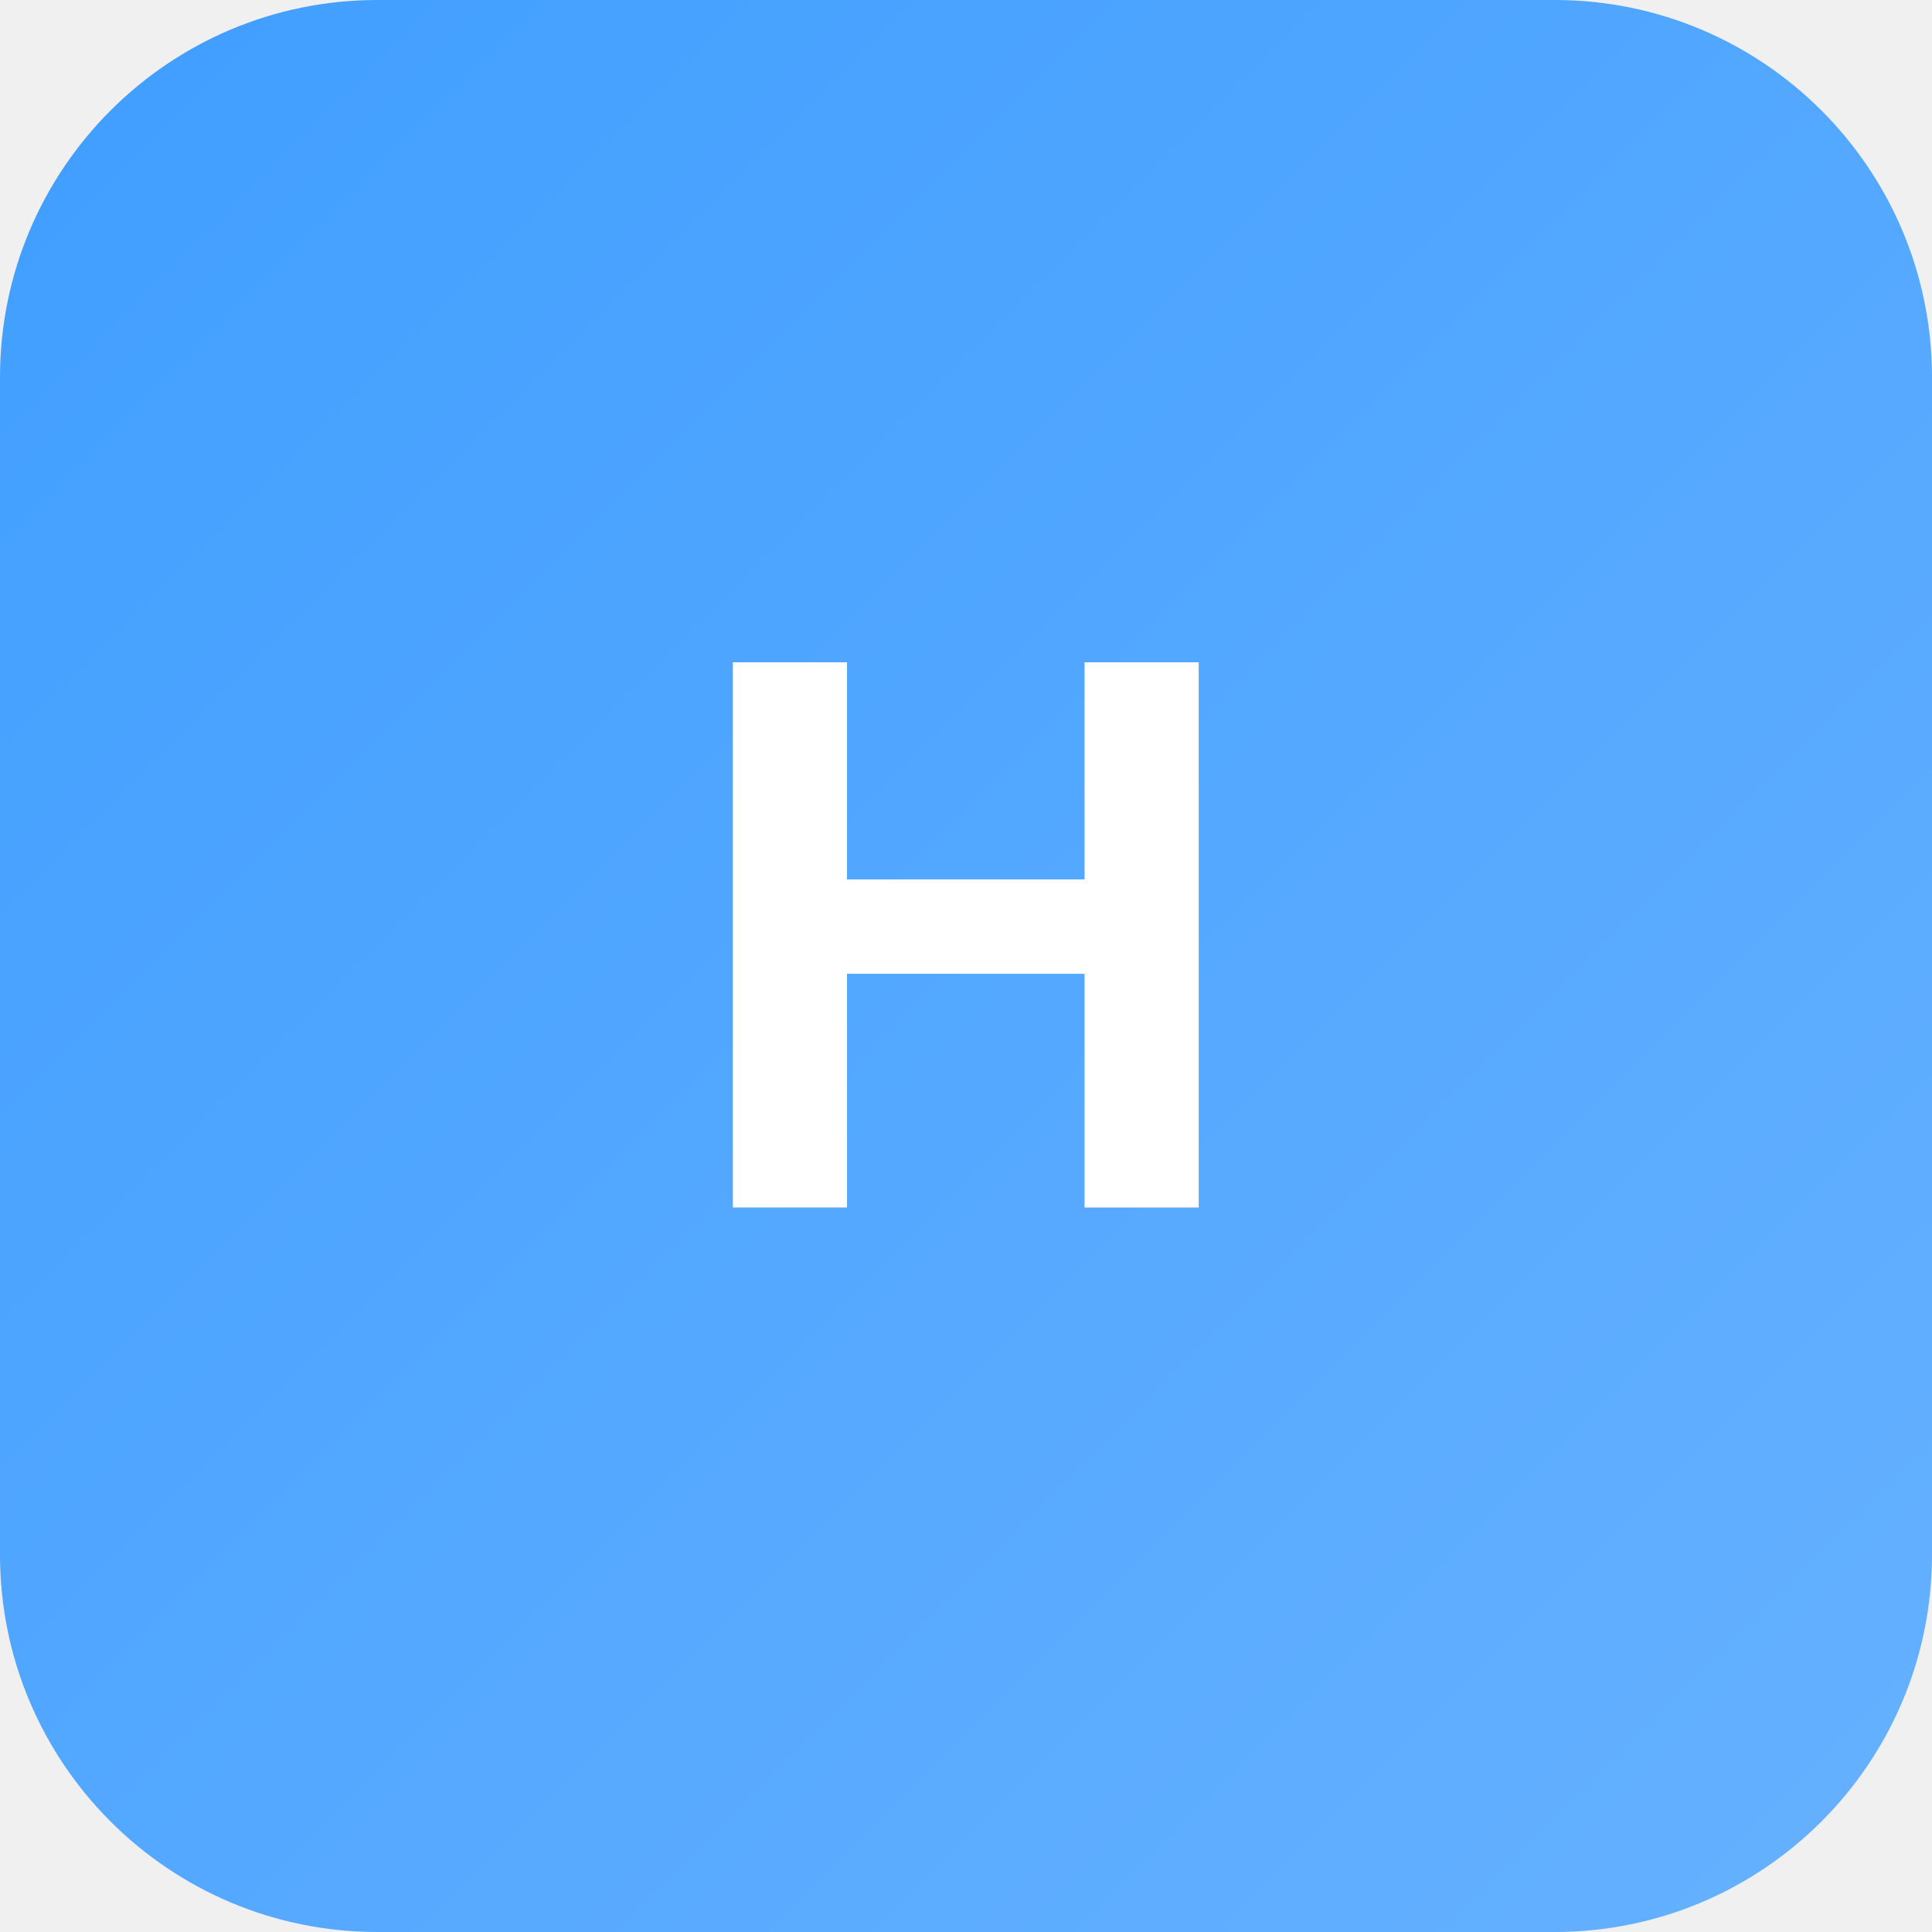
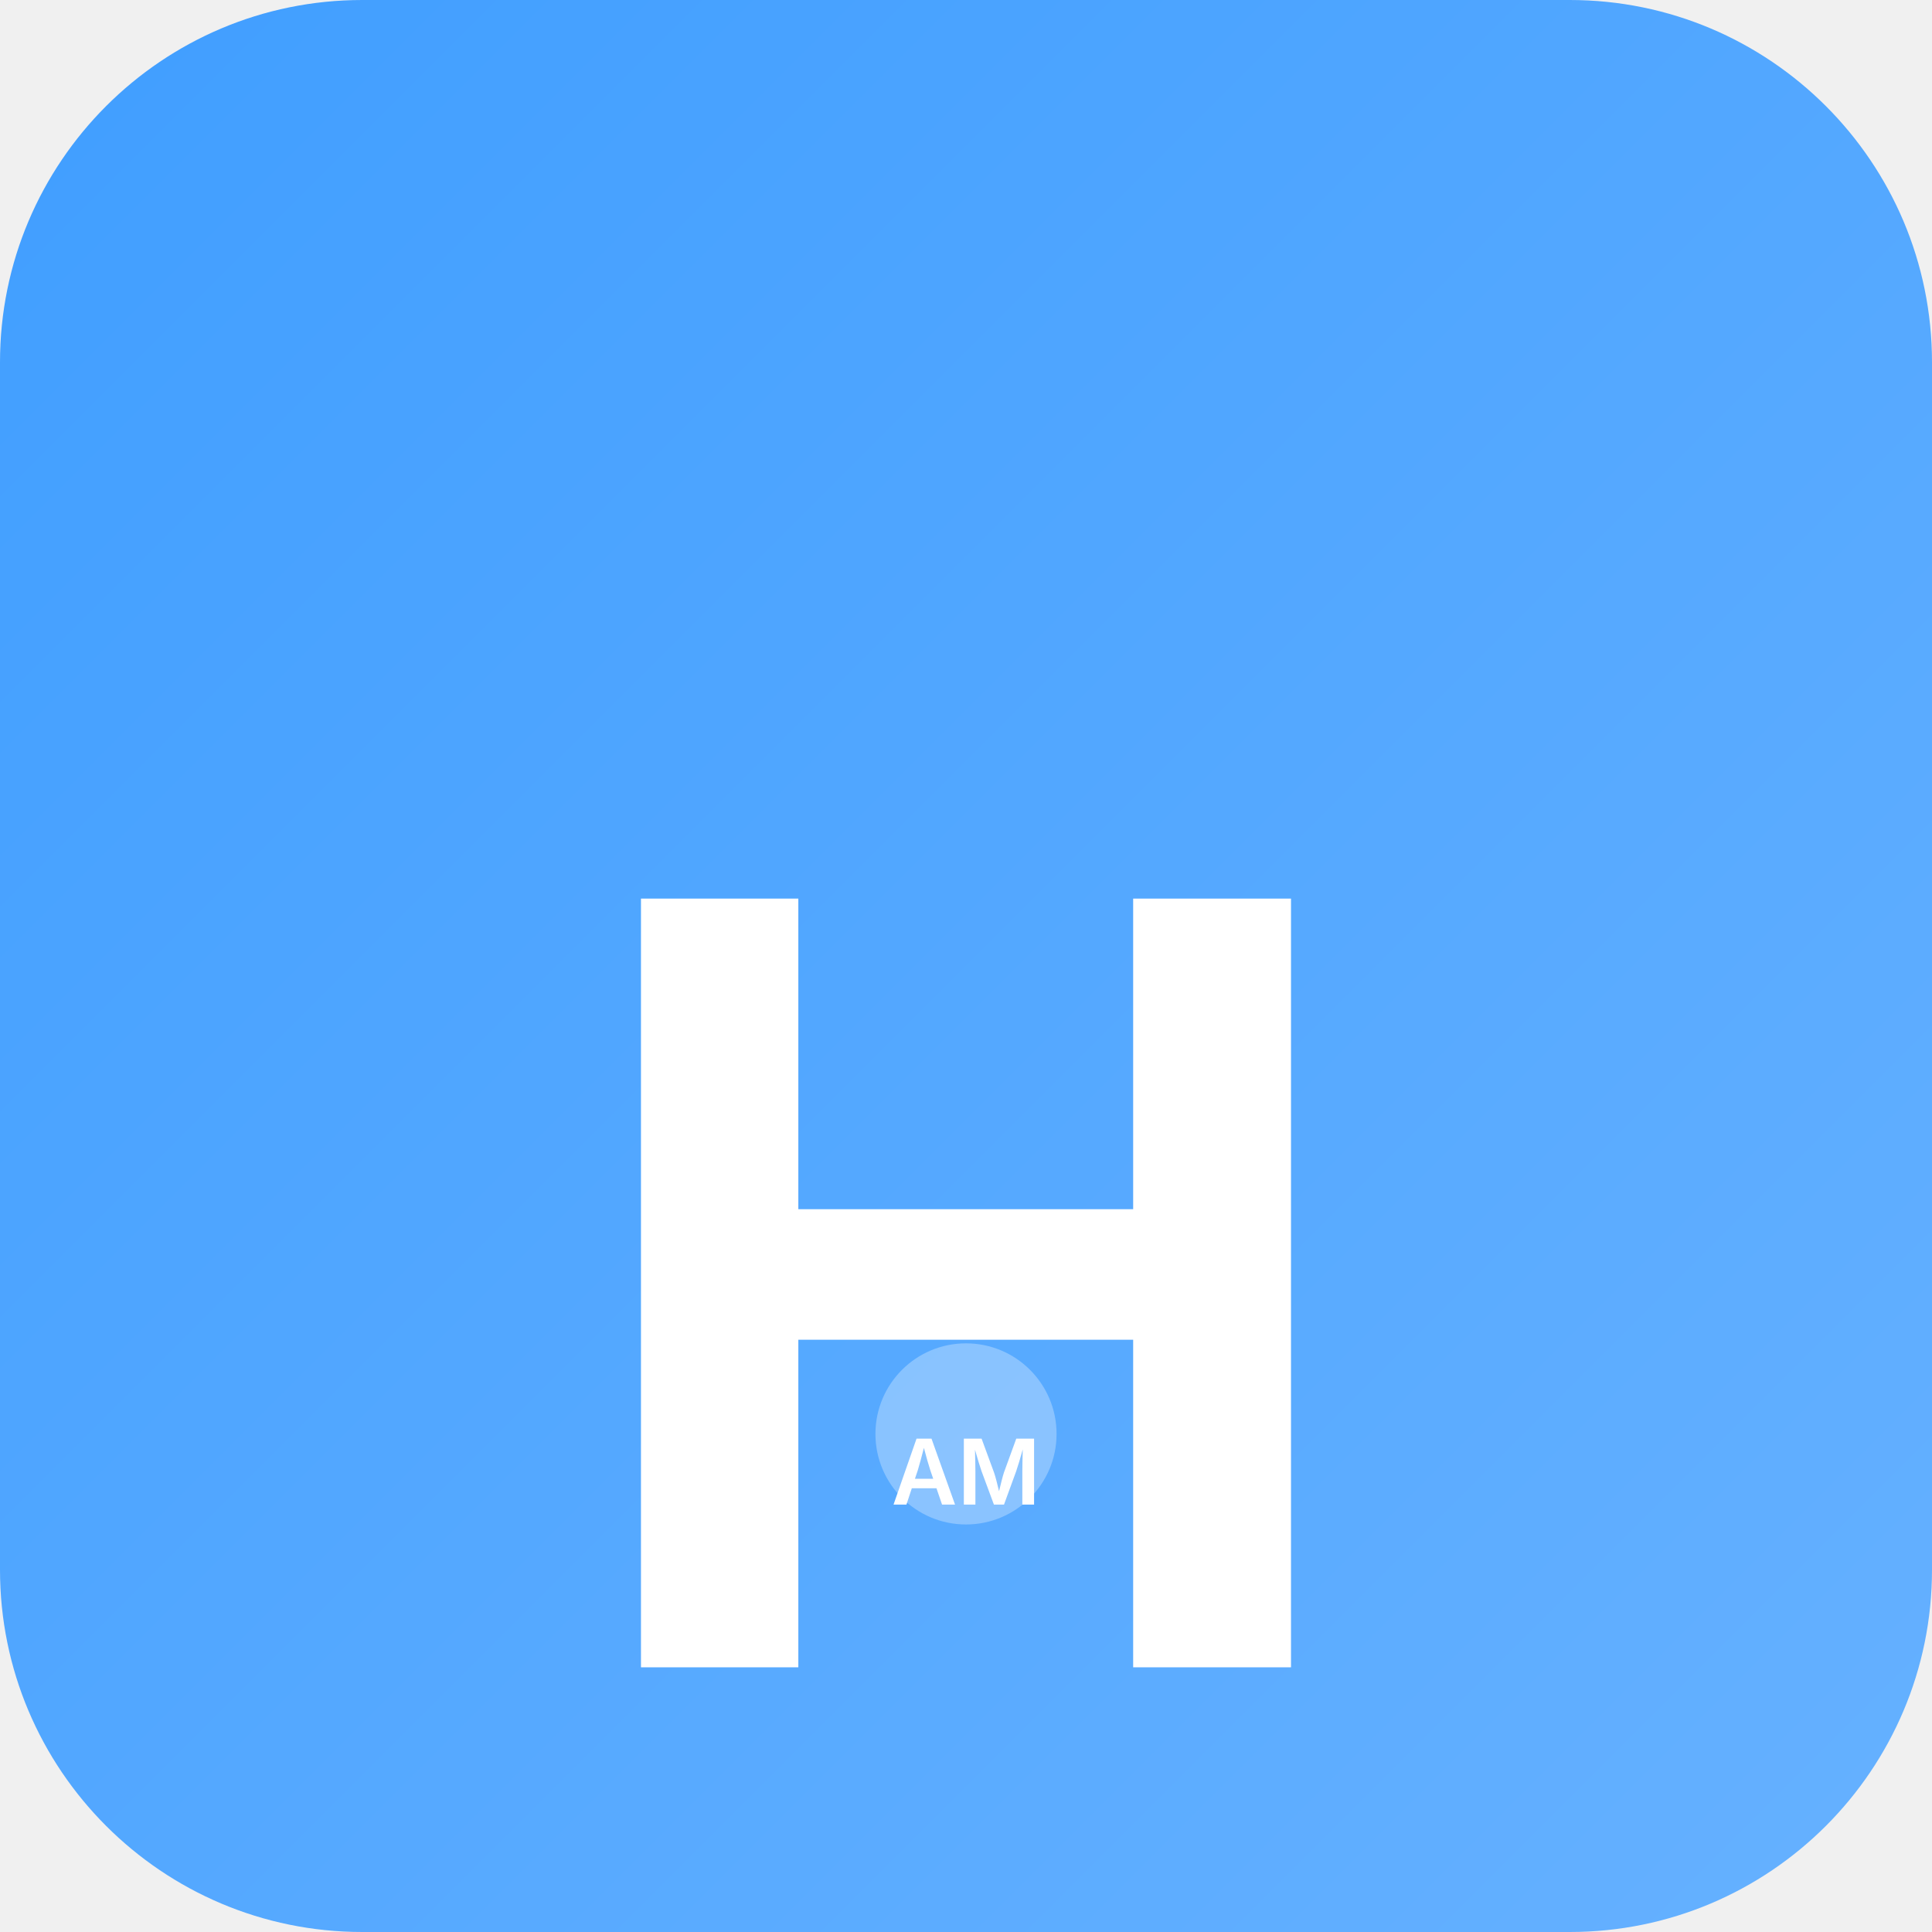
- <svg xmlns="http://www.w3.org/2000/svg" width="512" height="512" viewBox="0 0 512 512">
+ <svg xmlns="http://www.w3.org/2000/svg" viewBox="0 0 512 512" width="512" height="512">
  <defs>
    <linearGradient id="bg" x1="0%" y1="0%" x2="100%" y2="100%">
-       <stop offset="0%" style="stop-color:#409EFF" />
-       <stop offset="100%" style="stop-color:#66B1FF" />
+       <stop offset="0%" style="stop-color:#409EFF;stop-opacity:1" />
+       <stop offset="100%" style="stop-color:#66B1FF;stop-opacity:1" />
    </linearGradient>
  </defs>
-   <rect width="512" height="512" rx="100" fill="url(#bg)" />
-   <text x="256" y="320" text-anchor="middle" fill="white" font-family="Arial,sans-serif" font-size="210" font-weight="bold">H</text>
+   <rect width="512" height="512" rx="96" fill="url(#bg)" />
+   <text x="256" y="340" font-family="system-ui, -apple-system, sans-serif" font-size="280" font-weight="700" fill="white" text-anchor="middle" dominant-baseline="central">H</text>
+   <circle cx="256" cy="380" r="24" fill="white" opacity="0.3" />
+   <text x="256" y="390" font-family="system-ui, -apple-system, sans-serif" font-size="24" font-weight="600" fill="white" text-anchor="middle" dominant-baseline="central">AM</text>
</svg>
